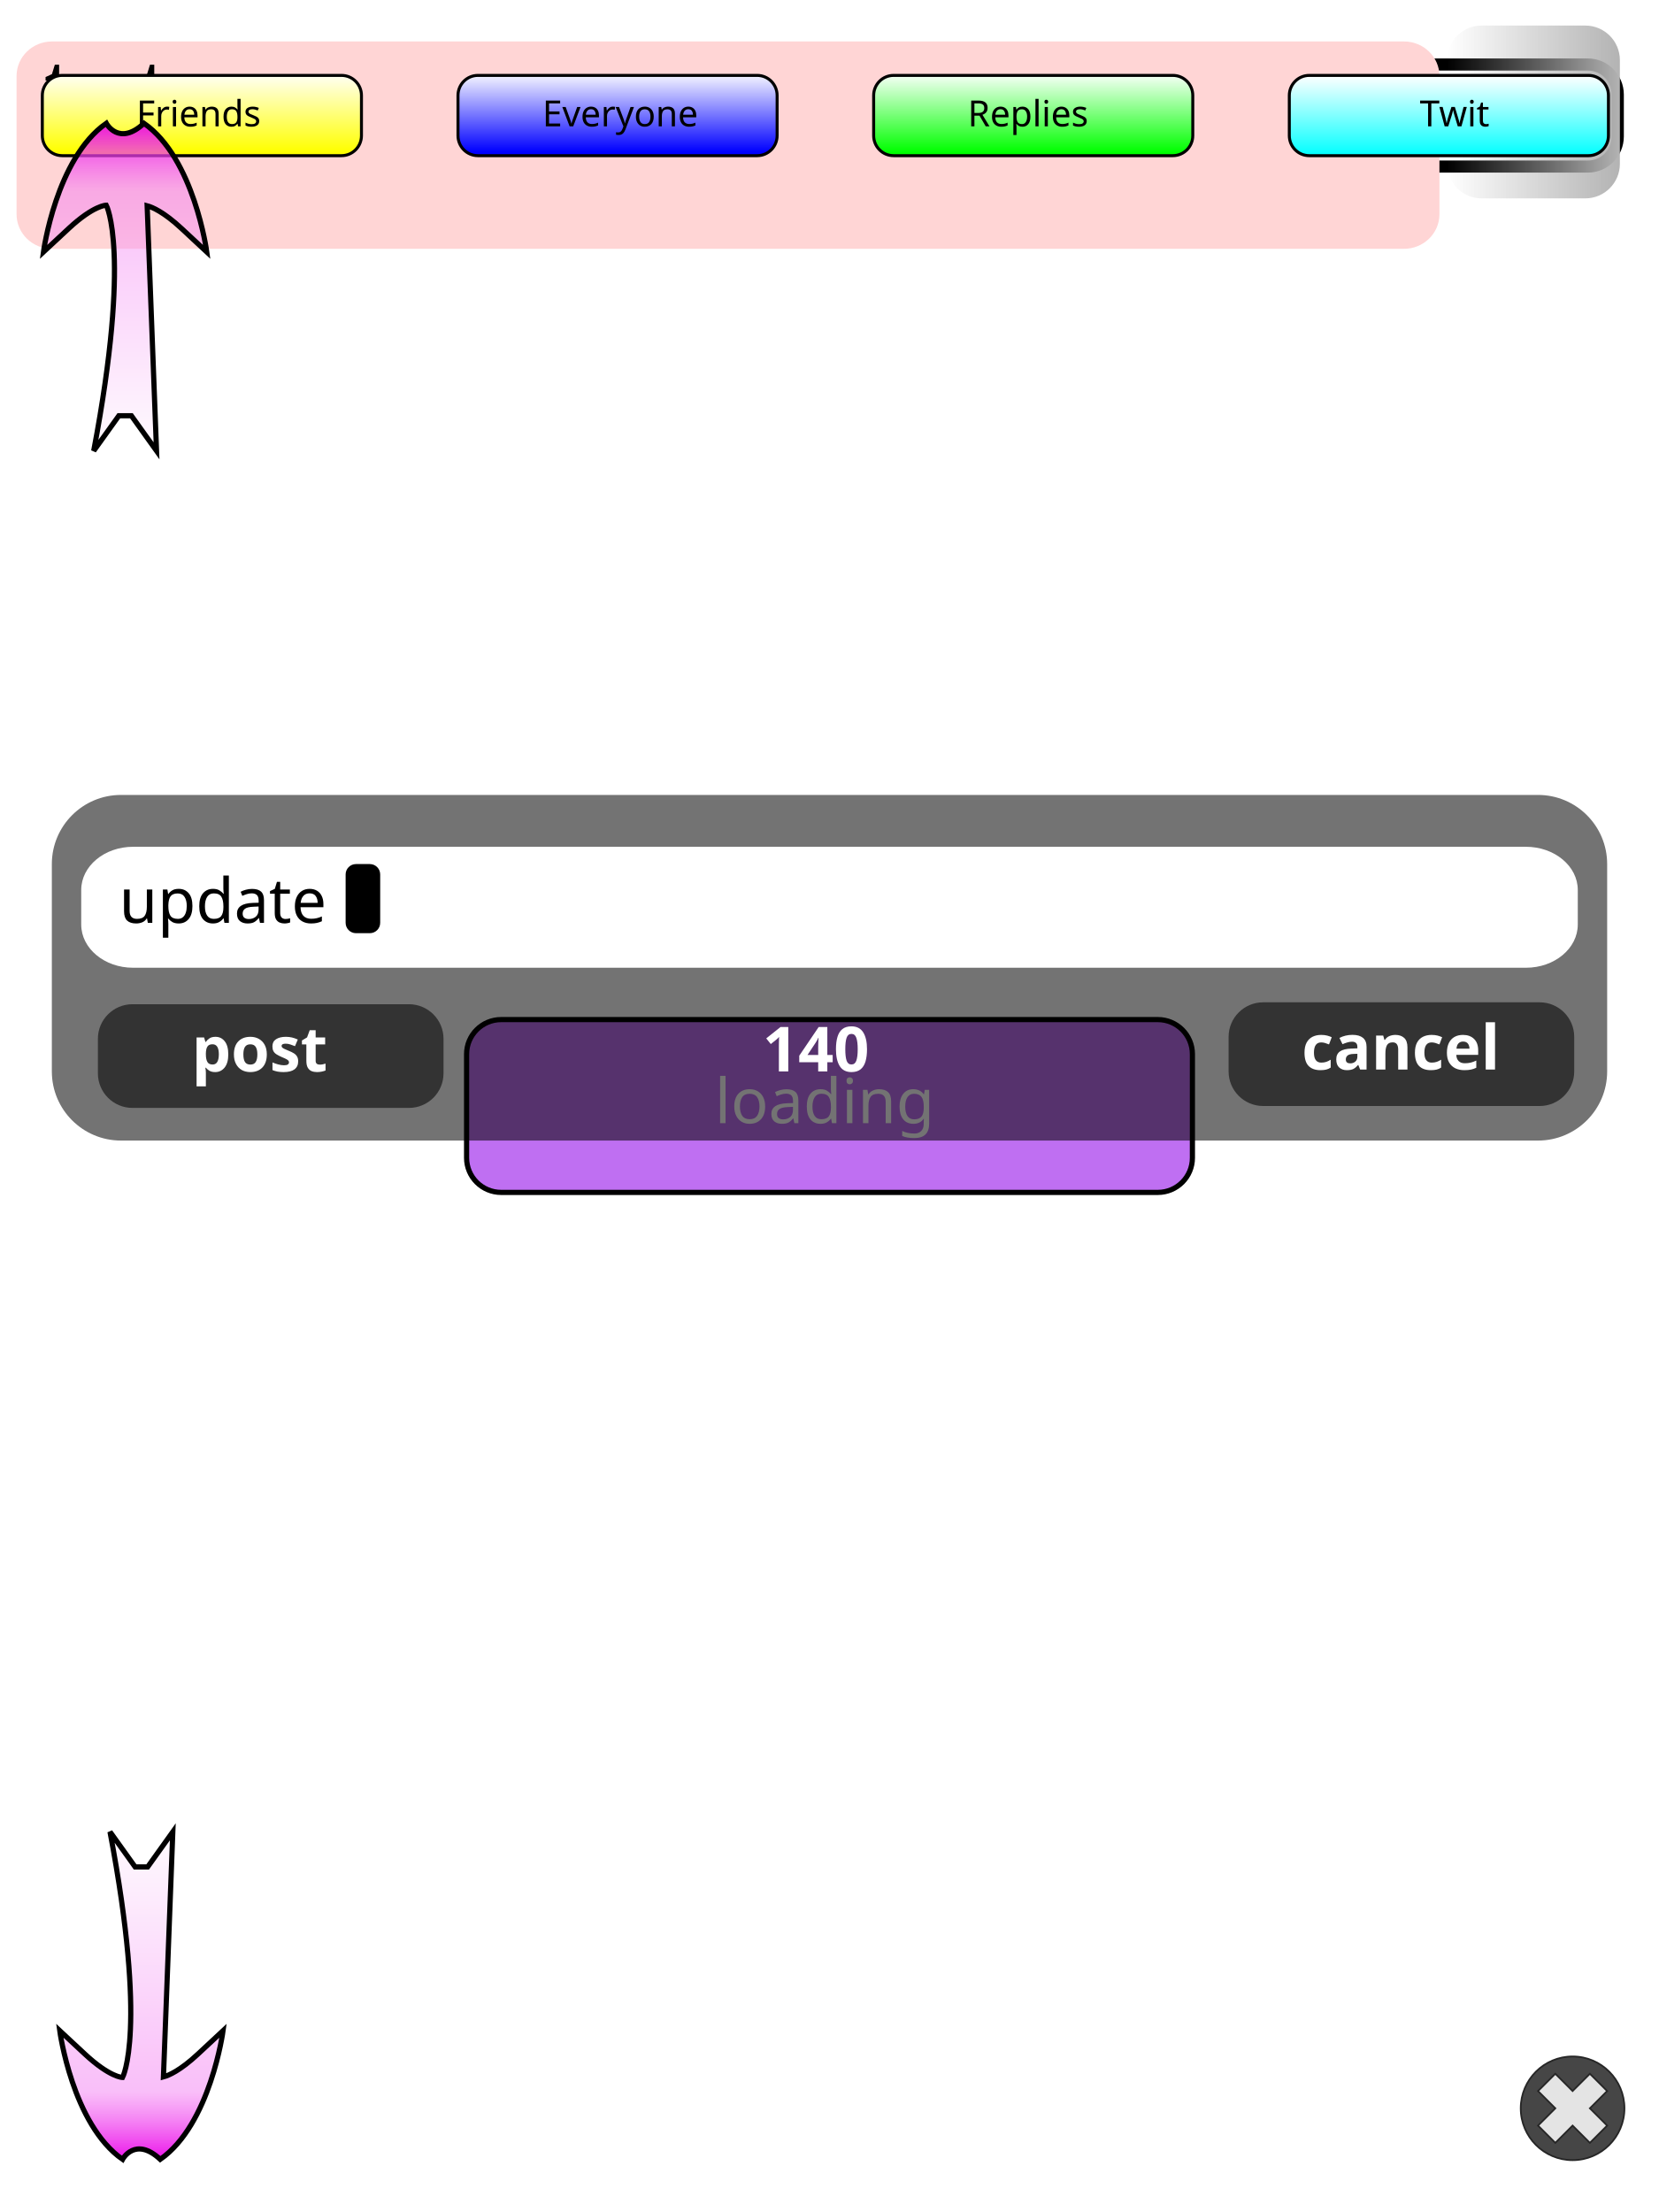
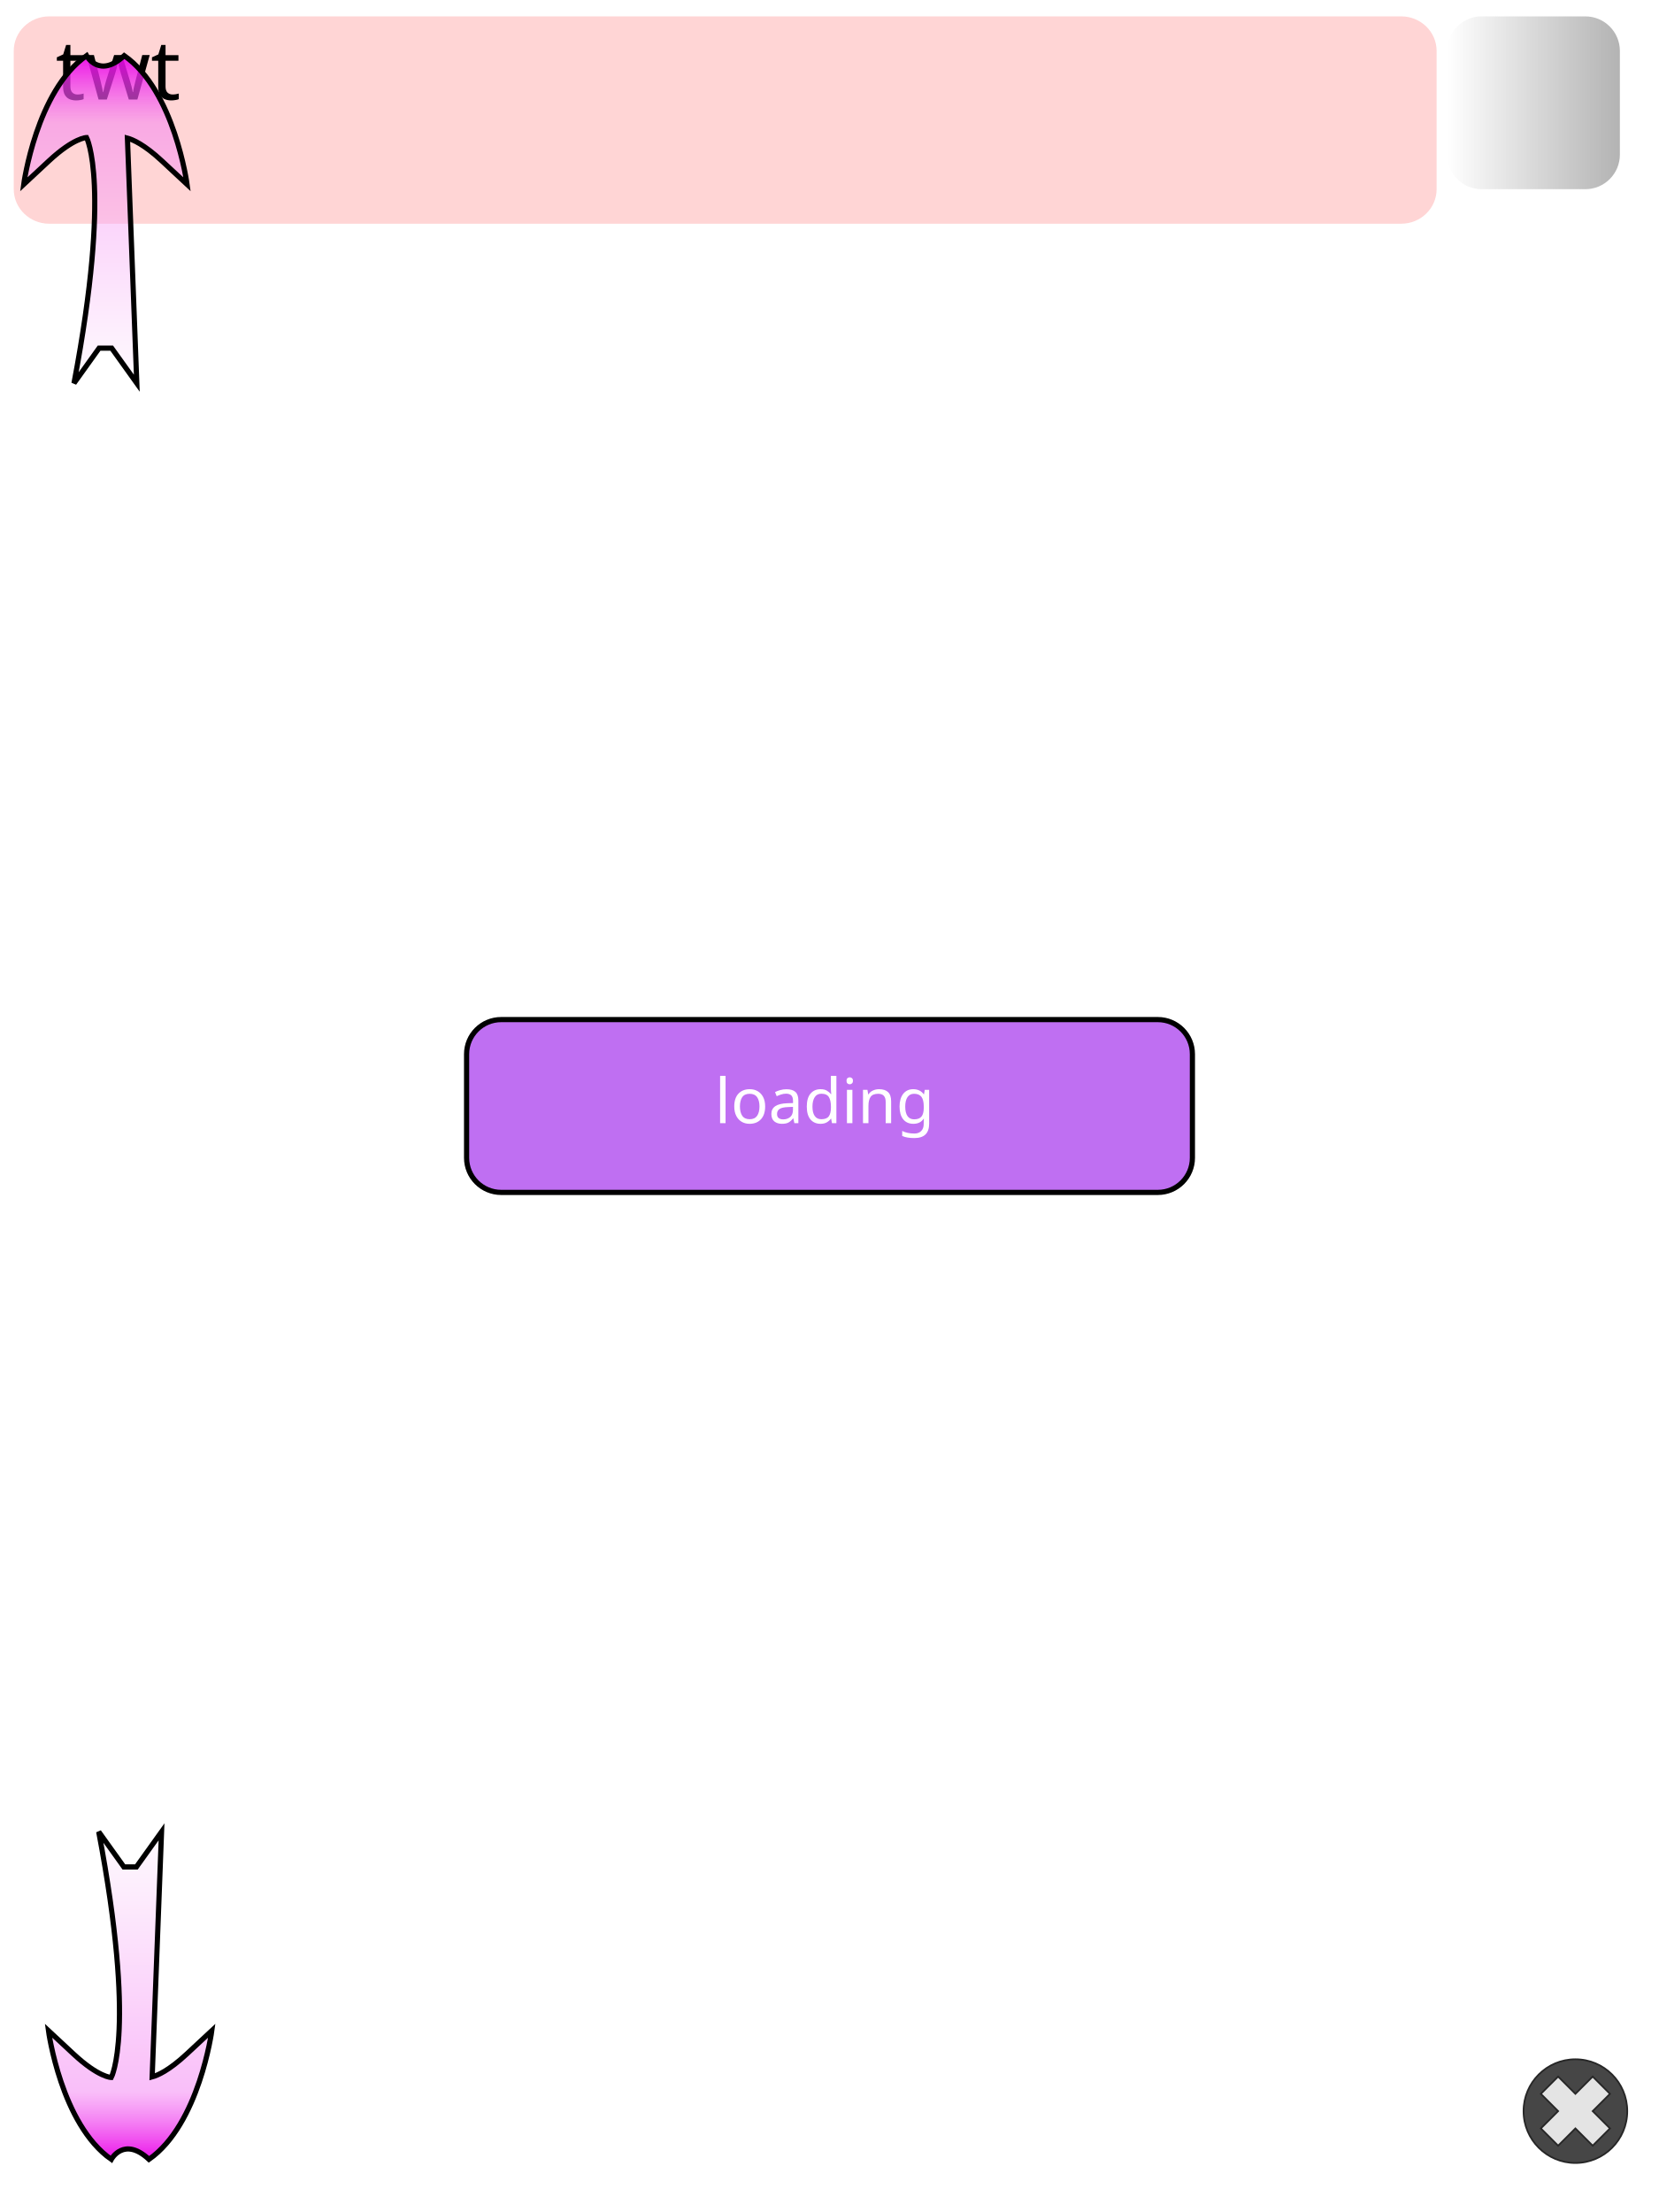
<svg xmlns="http://www.w3.org/2000/svg" xmlns:xlink="http://www.w3.org/1999/xlink" width="480" height="640" id="svg2" version="1.0">
  <defs id="defs4">
    <linearGradient id="linearGradient3477">
      <stop style="stop-color:#b3b3b3;stop-opacity:1;" offset="0" id="stop3479" />
      <stop style="stop-color:#b3b3b3;stop-opacity:0;" offset="1" id="stop3481" />
    </linearGradient>
    <linearGradient id="linearGradient4327">
      <stop style="stop-color:#00ffff;stop-opacity:1;" offset="0" id="stop4329" />
      <stop style="stop-color:#ffffff;stop-opacity:1;" offset="1" id="stop4331" />
    </linearGradient>
    <linearGradient id="linearGradient4319">
      <stop style="stop-color:#00ff00;stop-opacity:1;" offset="0" id="stop4321" />
      <stop style="stop-color:#ffffff;stop-opacity:1;" offset="1" id="stop4323" />
    </linearGradient>
    <linearGradient id="linearGradient4311">
      <stop style="stop-color:#0000ff;stop-opacity:1;" offset="0" id="stop4313" />
      <stop style="stop-color:#ffffff;stop-opacity:1;" offset="1" id="stop4315" />
    </linearGradient>
    <linearGradient id="linearGradient4303">
      <stop style="stop-color:#ffff00;stop-opacity:1;" offset="0" id="stop4305" />
      <stop style="stop-color:#ffffff;stop-opacity:1;" offset="1" id="stop4307" />
    </linearGradient>
    <linearGradient id="linearGradient4216">
      <stop style="stop-color:#ea00e8;stop-opacity:0.921;" offset="0" id="stop4218" />
      <stop id="stop5043" offset="0.197" style="stop-color:#f47ff3;stop-opacity:0.5;" />
      <stop style="stop-color:#ffffff;stop-opacity:0.5;" offset="1" id="stop4220" />
    </linearGradient>
    <linearGradient id="linearGradient4202">
      <stop id="stop4204" offset="0" style="stop-color:#ff0000;stop-opacity:1;" />
      <stop id="stop4206" offset="1" style="stop-color:#ffffff;stop-opacity:1;" />
    </linearGradient>
    <linearGradient id="linearGradient4186">
      <stop style="stop-color:#ff3a3a;stop-opacity:1;" offset="0" id="stop4188" />
      <stop style="stop-color:#ffffff;stop-opacity:1;" offset="1" id="stop4190" />
    </linearGradient>
    <linearGradient id="linearGradient4168">
      <stop id="stop4170" offset="0" style="stop-color:#ff0000;stop-opacity:1;" />
      <stop style="stop-color:#ff6061;stop-opacity:1;" offset="0.331" id="stop4172" />
      <stop id="stop4174" offset="1" style="stop-color:#ffffff;stop-opacity:1;" />
    </linearGradient>
    <linearGradient id="linearGradient4160">
      <stop style="stop-color:#ff0000;stop-opacity:1;" offset="0" id="stop4162" />
      <stop style="stop-color:#ffffff;stop-opacity:1;" offset="1" id="stop4164" />
    </linearGradient>
    <linearGradient id="linearGradient3464">
      <stop style="stop-color:#ff0000;stop-opacity:1;" offset="0" id="stop3466" />
      <stop id="stop4140" offset="0.365" style="stop-color:#ff837f;stop-opacity:1;" />
      <stop style="stop-color:#ffffff;stop-opacity:1;" offset="1" id="stop3468" />
    </linearGradient>
    <linearGradient id="linearGradient4014">
      <stop style="stop-color:#ff0000;stop-opacity:1;" offset="0" id="stop4016" />
      <stop id="stop4024" offset="0.331" style="stop-color:#ff6061;stop-opacity:1;" />
      <stop style="stop-color:#ffffff;stop-opacity:1;" offset="1" id="stop4018" />
    </linearGradient>
    <linearGradient xlink:href="#linearGradient4186" id="linearGradient4192" x1="370" y1="90" x2="370" y2="30" gradientUnits="userSpaceOnUse" />
-     <linearGradient xlink:href="#linearGradient4216" id="linearGradient4222" x1="760" y1="460" x2="760" y2="360" gradientUnits="userSpaceOnUse" gradientTransform="translate(-723.635,164.7665)" />
+     <linearGradient xlink:href="#linearGradient4216" id="linearGradient4222" x1="760" y1="460" x2="760" y2="360" gradientUnits="userSpaceOnUse" gradientTransform="translate(-726.8961,164.7665)" />
    <linearGradient xlink:href="#linearGradient4303" id="linearGradient4309" x1="100" y1="50" x2="100" y2="10" gradientUnits="userSpaceOnUse" />
    <linearGradient xlink:href="#linearGradient4311" id="linearGradient4317" x1="100" y1="50.148" x2="100" y2="10.148" gradientUnits="userSpaceOnUse" />
    <linearGradient xlink:href="#linearGradient4319" id="linearGradient4325" x1="100" y1="50.336" x2="100" y2="10.336" gradientUnits="userSpaceOnUse" />
    <linearGradient xlink:href="#linearGradient4327" id="linearGradient4333" x1="100" y1="52" x2="100" y2="12" gradientUnits="userSpaceOnUse" />
-     <linearGradient xlink:href="#linearGradient3477" id="linearGradient3483" x1="480" y1="80" x2="430" y2="80" gradientUnits="userSpaceOnUse" gradientTransform="translate(-11.32007,-45.20796)" />
-     <linearGradient xlink:href="#linearGradient4216" id="linearGradient3465" gradientUnits="userSpaceOnUse" gradientTransform="matrix(1,0,0,-1,-728.3465,495.676)" x1="760" y1="460" x2="760" y2="360" />
+     <linearGradient xlink:href="#linearGradient3477" id="linearGradient3483" x1="480" y1="80" x2="430" y2="80" gradientUnits="userSpaceOnUse" gradientTransform="translate(-11.32007,-47.86513)" />
+     <linearGradient xlink:href="#linearGradient4216" id="linearGradient3465" gradientUnits="userSpaceOnUse" gradientTransform="matrix(1,0,0,-1,-734.0535,476.1092)" x1="760" y1="460" x2="760" y2="360" />
  </defs>
  <g id="layer1">
    <rect style="fill:#ffffff" id="rect2383" width="480" height="640" x="0" y="0" />
-     <rect style="opacity:1;fill:none;fill-opacity:1;stroke:#000000;stroke-width:3.502;stroke-miterlimit:4;stroke-dasharray:none;stroke-opacity:1" id="rect4341" width="98.077" height="29.526" x="370" y="18.665" rx="8.656" ry="8.71" />
-     <rect style="opacity:1;fill:none;fill-opacity:1;stroke:#000000;stroke-width:3.502;stroke-miterlimit:4;stroke-dasharray:none;stroke-opacity:1" id="rect4339" width="98.077" height="29.526" x="249.723" y="18.665" rx="8.656" ry="8.71" />
-     <rect style="opacity:1;fill:none;fill-opacity:1;stroke:#000000;stroke-width:3.502;stroke-miterlimit:4;stroke-dasharray:none;stroke-opacity:1" id="rect4335" width="98.077" height="29.526" x="9.495" y="18.665" rx="8.656" ry="8.71" />
-     <rect style="opacity:1;fill:none;fill-opacity:1;stroke:#000000;stroke-width:3.502;stroke-miterlimit:4;stroke-dasharray:none;stroke-opacity:1" id="rect4337" width="98.077" height="29.526" x="129.741" y="18.665" rx="8.656" ry="8.71" />
-     <rect style="fill:#ffd5d5;fill-opacity:1;stroke:none;stroke-width:1;stroke-miterlimit:4;stroke-dasharray:none;stroke-opacity:1" id="rect4012" width="411.682" height="59.989" x="4.792" y="12" rx="10.245" ry="10" />
-     <text xml:space="preserve" style="font-size:24px;font-style:normal;font-variant:normal;font-weight:normal;font-stretch:normal;fill:#000000;fill-opacity:1;stroke:none;stroke-width:1px;stroke-linecap:butt;stroke-linejoin:miter;stroke-opacity:1;font-family:Sans;-inkscape-font-specification:Sans" x="12.792" y="34.528" id="text4026">
-       <tspan id="tspan4028" x="12.792" y="34.528">twt</tspan>
+     <rect style="fill:#ffd5d5;fill-opacity:1;stroke:none;stroke-width:1;stroke-miterlimit:4;stroke-dasharray:none;stroke-opacity:1" id="rect4012" width="411.682" height="59.989" x="3.977" y="4.739" rx="10.245" ry="10" />
+     <text xml:space="preserve" style="font-size:24px;font-style:normal;font-variant:normal;font-weight:normal;font-stretch:normal;fill:#000000;fill-opacity:1;stroke:none;stroke-width:1px;stroke-linecap:butt;stroke-linejoin:miter;stroke-opacity:1;font-family:Sans;-inkscape-font-specification:Sans" x="16.053" y="28.821" id="text4026">
+       <tspan id="tspan4028" x="16.053" y="28.821">twt</tspan>
    </text>
-     <rect style="opacity:1;fill:url(#linearGradient3483);fill-opacity:1;stroke:none;stroke-width:1;stroke-miterlimit:4;stroke-dasharray:none;stroke-opacity:1" id="rect4030" width="50" height="50" x="418.68" y="7.396" rx="10" ry="10" />
-     <path style="fill:url(#linearGradient4222);fill-opacity:1;fill-rule:evenodd;stroke:#000000;stroke-width:1.5;stroke-linecap:butt;stroke-linejoin:miter;stroke-miterlimit:4;stroke-dasharray:none;stroke-opacity:1" d="M 64.54,587.537 C 64.54,587.537 64.54,587.537 57.27,594.306 C 52.097,599.122 48.777,600.505 47.285,600.906 L 50,530 L 42.73,540.154 L 39.095,540.154 L 31.825,530 C 42.73,587.537 35.46,601.075 35.46,601.075 C 35.46,601.075 31.825,601.075 24.555,594.306 C 17.285,587.537 17.285,587.537 17.285,587.537 C 17.285,587.537 20.92,614.613 35.46,624.767 C 35.46,624.767 39.095,617.998 46.365,624.767 C 60.905,614.613 64.54,587.537 64.54,587.537 z" id="path3459" />
+     <rect style="opacity:1;fill:url(#linearGradient3483);fill-opacity:1;stroke:none;stroke-width:1;stroke-miterlimit:4;stroke-dasharray:none;stroke-opacity:1" id="rect4030" width="50" height="50" x="418.68" y="4.739" rx="10" ry="10" />
+     <path style="fill:url(#linearGradient4222);fill-opacity:1;fill-rule:evenodd;stroke:#000000;stroke-width:1.5;stroke-linecap:butt;stroke-linejoin:miter;stroke-miterlimit:4;stroke-dasharray:none;stroke-opacity:1" d="M 61.279,587.537 C 61.279,587.537 61.279,587.537 54.009,594.306 C 48.836,599.122 45.516,600.505 44.024,600.906 L 46.739,530 L 39.469,540.154 L 35.834,540.154 L 28.564,530 C 39.469,587.537 32.199,601.075 32.199,601.075 C 32.199,601.075 28.564,601.075 21.294,594.306 C 14.024,587.537 14.024,587.537 14.024,587.537 C 14.024,587.537 17.659,614.613 32.199,624.767 C 32.199,624.767 35.834,617.998 43.104,624.767 C 57.644,614.613 61.279,587.537 61.279,587.537 z" id="path3459" />
    <g id="g4230" transform="translate(-115,85)">
      <rect ry="10" rx="10" y="210" x="250" height="50" width="210" id="rect4224" style="opacity:1;fill:#8f00e9;fill-opacity:0.564;stroke:#000000;stroke-width:1.5;stroke-miterlimit:4;stroke-dasharray:none;stroke-opacity:1" />
      <text id="text4226" y="239.966" x="321.817" style="font-size:18px;font-style:normal;font-variant:normal;font-weight:normal;font-stretch:normal;fill:#ffffff;fill-opacity:1;stroke:none;stroke-width:1px;stroke-linecap:butt;stroke-linejoin:miter;stroke-opacity:1;font-family:Sans;-inkscape-font-specification:Sans" xml:space="preserve">
        <tspan y="239.966" x="321.817" id="tspan4228">loading</tspan>
      </text>
    </g>
-     <g id="g4274" transform="matrix(0.5770955,0,0,0.5806421,0.70371,14.84698)">
-       <rect ry="10" rx="10" y="12" x="20" height="40" width="160" id="rect4235" style="fill:url(#linearGradient4309);fill-opacity:1;stroke:#000000;stroke-width:1.5;stroke-miterlimit:4;stroke-dasharray:none;stroke-opacity:1" />
-       <text id="text4237" y="37.396" x="67.164" style="font-size:18px;font-style:normal;font-variant:normal;font-weight:normal;font-stretch:normal;fill:#000000;fill-opacity:1;stroke:none;stroke-width:1px;stroke-linecap:butt;stroke-linejoin:miter;stroke-opacity:1;font-family:Sans;-inkscape-font-specification:Sans" xml:space="preserve">
-         <tspan y="37.396" x="67.164" id="tspan4239">Friends</tspan>
-       </text>
-     </g>
-     <g id="g4279" transform="matrix(0.5770955,0,0,0.5806421,120.9678,14.84698)">
-       <rect ry="10" rx="10" y="12" x="20" height="40" width="160" id="rect4281" style="fill:url(#linearGradient4317);fill-opacity:1;stroke:#000000;stroke-width:1.5;stroke-miterlimit:4;stroke-dasharray:none;stroke-opacity:1" />
-       <text id="text4283" y="37.396" x="62.296" style="font-size:18px;font-style:normal;font-variant:normal;font-weight:normal;font-stretch:normal;fill:#000000;fill-opacity:1;stroke:none;stroke-width:1px;stroke-linecap:butt;stroke-linejoin:miter;stroke-opacity:1;font-family:Sans;-inkscape-font-specification:Sans" xml:space="preserve">
-         <tspan y="37.396" x="62.296" id="tspan4285">Everyone</tspan>
-       </text>
-     </g>
-     <g id="g4287" transform="matrix(0.5770955,0,0,0.5806421,241.232,14.84698)">
-       <rect ry="10" rx="10" y="12" x="20" height="40" width="160" id="rect4289" style="fill:url(#linearGradient4325);fill-opacity:1;stroke:#000000;stroke-width:1.5;stroke-miterlimit:4;stroke-dasharray:none;stroke-opacity:1" />
-       <text id="text4291" y="37.396" x="67.164" style="font-size:18px;font-style:normal;font-variant:normal;font-weight:normal;font-stretch:normal;fill:#000000;fill-opacity:1;stroke:none;stroke-width:1px;stroke-linecap:butt;stroke-linejoin:miter;stroke-opacity:1;font-family:Sans;-inkscape-font-specification:Sans" xml:space="preserve">
-         <tspan y="37.396" x="67.164" id="tspan4293">Replies</tspan>
-       </text>
-     </g>
-     <g id="g4295" transform="matrix(0.5770955,0,0,0.5806421,361.4961,14.84698)">
-       <rect ry="10" rx="10" y="12" x="20" height="40" width="160" id="rect4297" style="fill:url(#linearGradient4333);fill-opacity:1;stroke:#000000;stroke-width:1.5;stroke-miterlimit:4;stroke-dasharray:none;stroke-opacity:1" />
-       <text id="text4299" y="37.396" x="85.392" style="font-size:18px;font-style:normal;font-variant:normal;font-weight:normal;font-stretch:normal;fill:#000000;fill-opacity:1;stroke:none;stroke-width:1px;stroke-linecap:butt;stroke-linejoin:miter;stroke-opacity:1;font-family:Sans;-inkscape-font-specification:Sans" xml:space="preserve">
-         <tspan y="37.396" x="85.392" id="tspan4301">Twit</tspan>
-       </text>
-     </g>
-     <rect style="opacity:1;fill:#000000;fill-opacity:0.55;stroke:none;stroke-width:6;stroke-miterlimit:4;stroke-dasharray:none;stroke-opacity:1" id="rect4367" width="450" height="100" x="15" y="230" rx="20" ry="20" />
-     <rect style="opacity:1;fill:#ffffff;fill-opacity:1;stroke:none;stroke-width:6;stroke-miterlimit:4;stroke-dasharray:none;stroke-opacity:1" id="rect4369" width="433" height="35" x="23.5" y="245" rx="15" ry="12.5" />
-     <text xml:space="preserve" style="font-size:18px;font-style:normal;font-variant:normal;font-weight:bold;font-stretch:normal;fill:#ffffff;fill-opacity:1;stroke:none;stroke-width:1px;stroke-linecap:butt;stroke-linejoin:miter;stroke-opacity:1;font-family:Sans;-inkscape-font-specification:Sans Bold" x="220.638" y="310" id="text4371">
-       <tspan id="tspan4373" x="220.638" y="310">140</tspan>
-     </text>
-     <text xml:space="preserve" style="font-size:18px;font-style:normal;font-variant:normal;font-weight:normal;font-stretch:normal;fill:#000000;fill-opacity:1;stroke:none;stroke-width:1px;stroke-linecap:butt;stroke-linejoin:miter;stroke-opacity:1;font-family:Sans;-inkscape-font-specification:Sans" x="34.472" y="267" id="text4375">
-       <tspan id="tspan4377" x="34.472" y="267">update</tspan>
-     </text>
-     <rect style="opacity:1;fill:#000000;fill-opacity:1;stroke:none;stroke-width:6;stroke-miterlimit:4;stroke-dasharray:none;stroke-opacity:1" id="rect4379" width="10" height="20" x="100" y="250" rx="3" ry="3" />
-     <g id="g4387" transform="translate(-171.6765,-29.44727)">
-       <rect ry="10" rx="10" y="320" x="200" height="30" width="100" id="rect4381" style="opacity:1;fill:#333333;fill-opacity:1;stroke:none;stroke-width:6;stroke-miterlimit:4;stroke-dasharray:none;stroke-opacity:1" />
-       <text id="text4383" y="339.447" x="227.148" style="font-size:18px;font-style:normal;font-variant:normal;font-weight:bold;font-stretch:normal;fill:#ffffff;fill-opacity:1;stroke:none;stroke-width:1px;stroke-linecap:butt;stroke-linejoin:miter;stroke-opacity:1;font-family:Sans;-inkscape-font-specification:Sans Bold" xml:space="preserve">
-         <tspan y="339.447" x="227.148" id="tspan4385">post</tspan>
-       </text>
-     </g>
-     <g id="g4392" transform="translate(155.472,-30)">
-       <rect ry="10" rx="10" y="320" x="200" height="30" width="100" id="rect4394" style="opacity:1;fill:#333333;fill-opacity:1;stroke:none;stroke-width:6;stroke-miterlimit:4;stroke-dasharray:none;stroke-opacity:1" />
-       <text id="text4396" y="339.447" x="221.148" style="font-size:18px;font-style:normal;font-variant:normal;font-weight:bold;font-stretch:normal;fill:#ffffff;fill-opacity:1;stroke:none;stroke-width:1px;stroke-linecap:butt;stroke-linejoin:miter;stroke-opacity:1;font-family:Sans;-inkscape-font-specification:Sans Bold" xml:space="preserve">
-         <tspan y="339.447" x="221.148" id="tspan4398">cancel</tspan>
-       </text>
-     </g>
-     <g id="g3215" transform="matrix(0.5,0,0,0.5,355,535)" style="opacity:0.85">
+     <g id="g3215" transform="matrix(0.5,0,0,0.5,355.8153,535.8153)" style="opacity:0.85">
      <path d="M 230,150 A 30,30 0 1 1 170,150 A 30,30 0 1 1 230,150 z" id="path3213" style="fill:#000000;fill-opacity:0.851;stroke:#000000;stroke-opacity:1" />
      <path id="path3183" d="M 180,140 L 190,150 L 180,160 L 190,170 L 200,160 L 210,170 L 220,160 L 210,150 L 220,140 L 210,130 L 200,140 L 190,130 L 180,140 z" style="fill:#ffffff;fill-opacity:0.851;fill-rule:evenodd;stroke:#000000;stroke-width:1px;stroke-linecap:butt;stroke-linejoin:miter;stroke-opacity:1" />
    </g>
-     <path style="fill:url(#linearGradient3465);fill-opacity:1;fill-rule:evenodd;stroke:#000000;stroke-width:1.5;stroke-linecap:butt;stroke-linejoin:miter;stroke-miterlimit:4;stroke-dasharray:none;stroke-opacity:1" d="M 59.828,72.906 C 59.828,72.906 59.828,72.906 52.558,66.137 C 47.386,61.321 44.066,59.938 42.574,59.537 L 45.288,130.443 L 38.019,120.289 L 34.384,120.289 L 27.114,130.443 C 38.019,72.906 30.749,59.368 30.749,59.368 C 30.749,59.368 27.114,59.368 19.844,66.137 C 12.574,72.906 12.574,72.906 12.574,72.906 C 12.574,72.906 16.209,45.83 30.749,35.676 C 30.749,35.676 34.384,42.445 41.654,35.676 C 56.193,45.83 59.828,72.906 59.828,72.906 z" id="path3462" />
+     <path style="fill:url(#linearGradient3465);fill-opacity:1;fill-rule:evenodd;stroke:#000000;stroke-width:1.5;stroke-linecap:butt;stroke-linejoin:miter;stroke-miterlimit:4;stroke-dasharray:none;stroke-opacity:1" d="M 54.121,53.339 C 54.121,53.339 54.121,53.339 46.851,46.57 C 41.679,41.754 38.359,40.371 36.867,39.97 L 39.581,110.876 L 32.312,100.722 L 28.677,100.722 L 21.407,110.876 C 32.312,53.339 25.042,39.801 25.042,39.801 C 25.042,39.801 21.407,39.801 14.137,46.57 C 6.867,53.339 6.867,53.339 6.867,53.339 C 6.867,53.339 10.502,26.263 25.042,16.109 C 25.042,16.109 28.677,22.878 35.947,16.109 C 50.486,26.263 54.121,53.339 54.121,53.339 z" id="path3462" />
  </g>
</svg>
